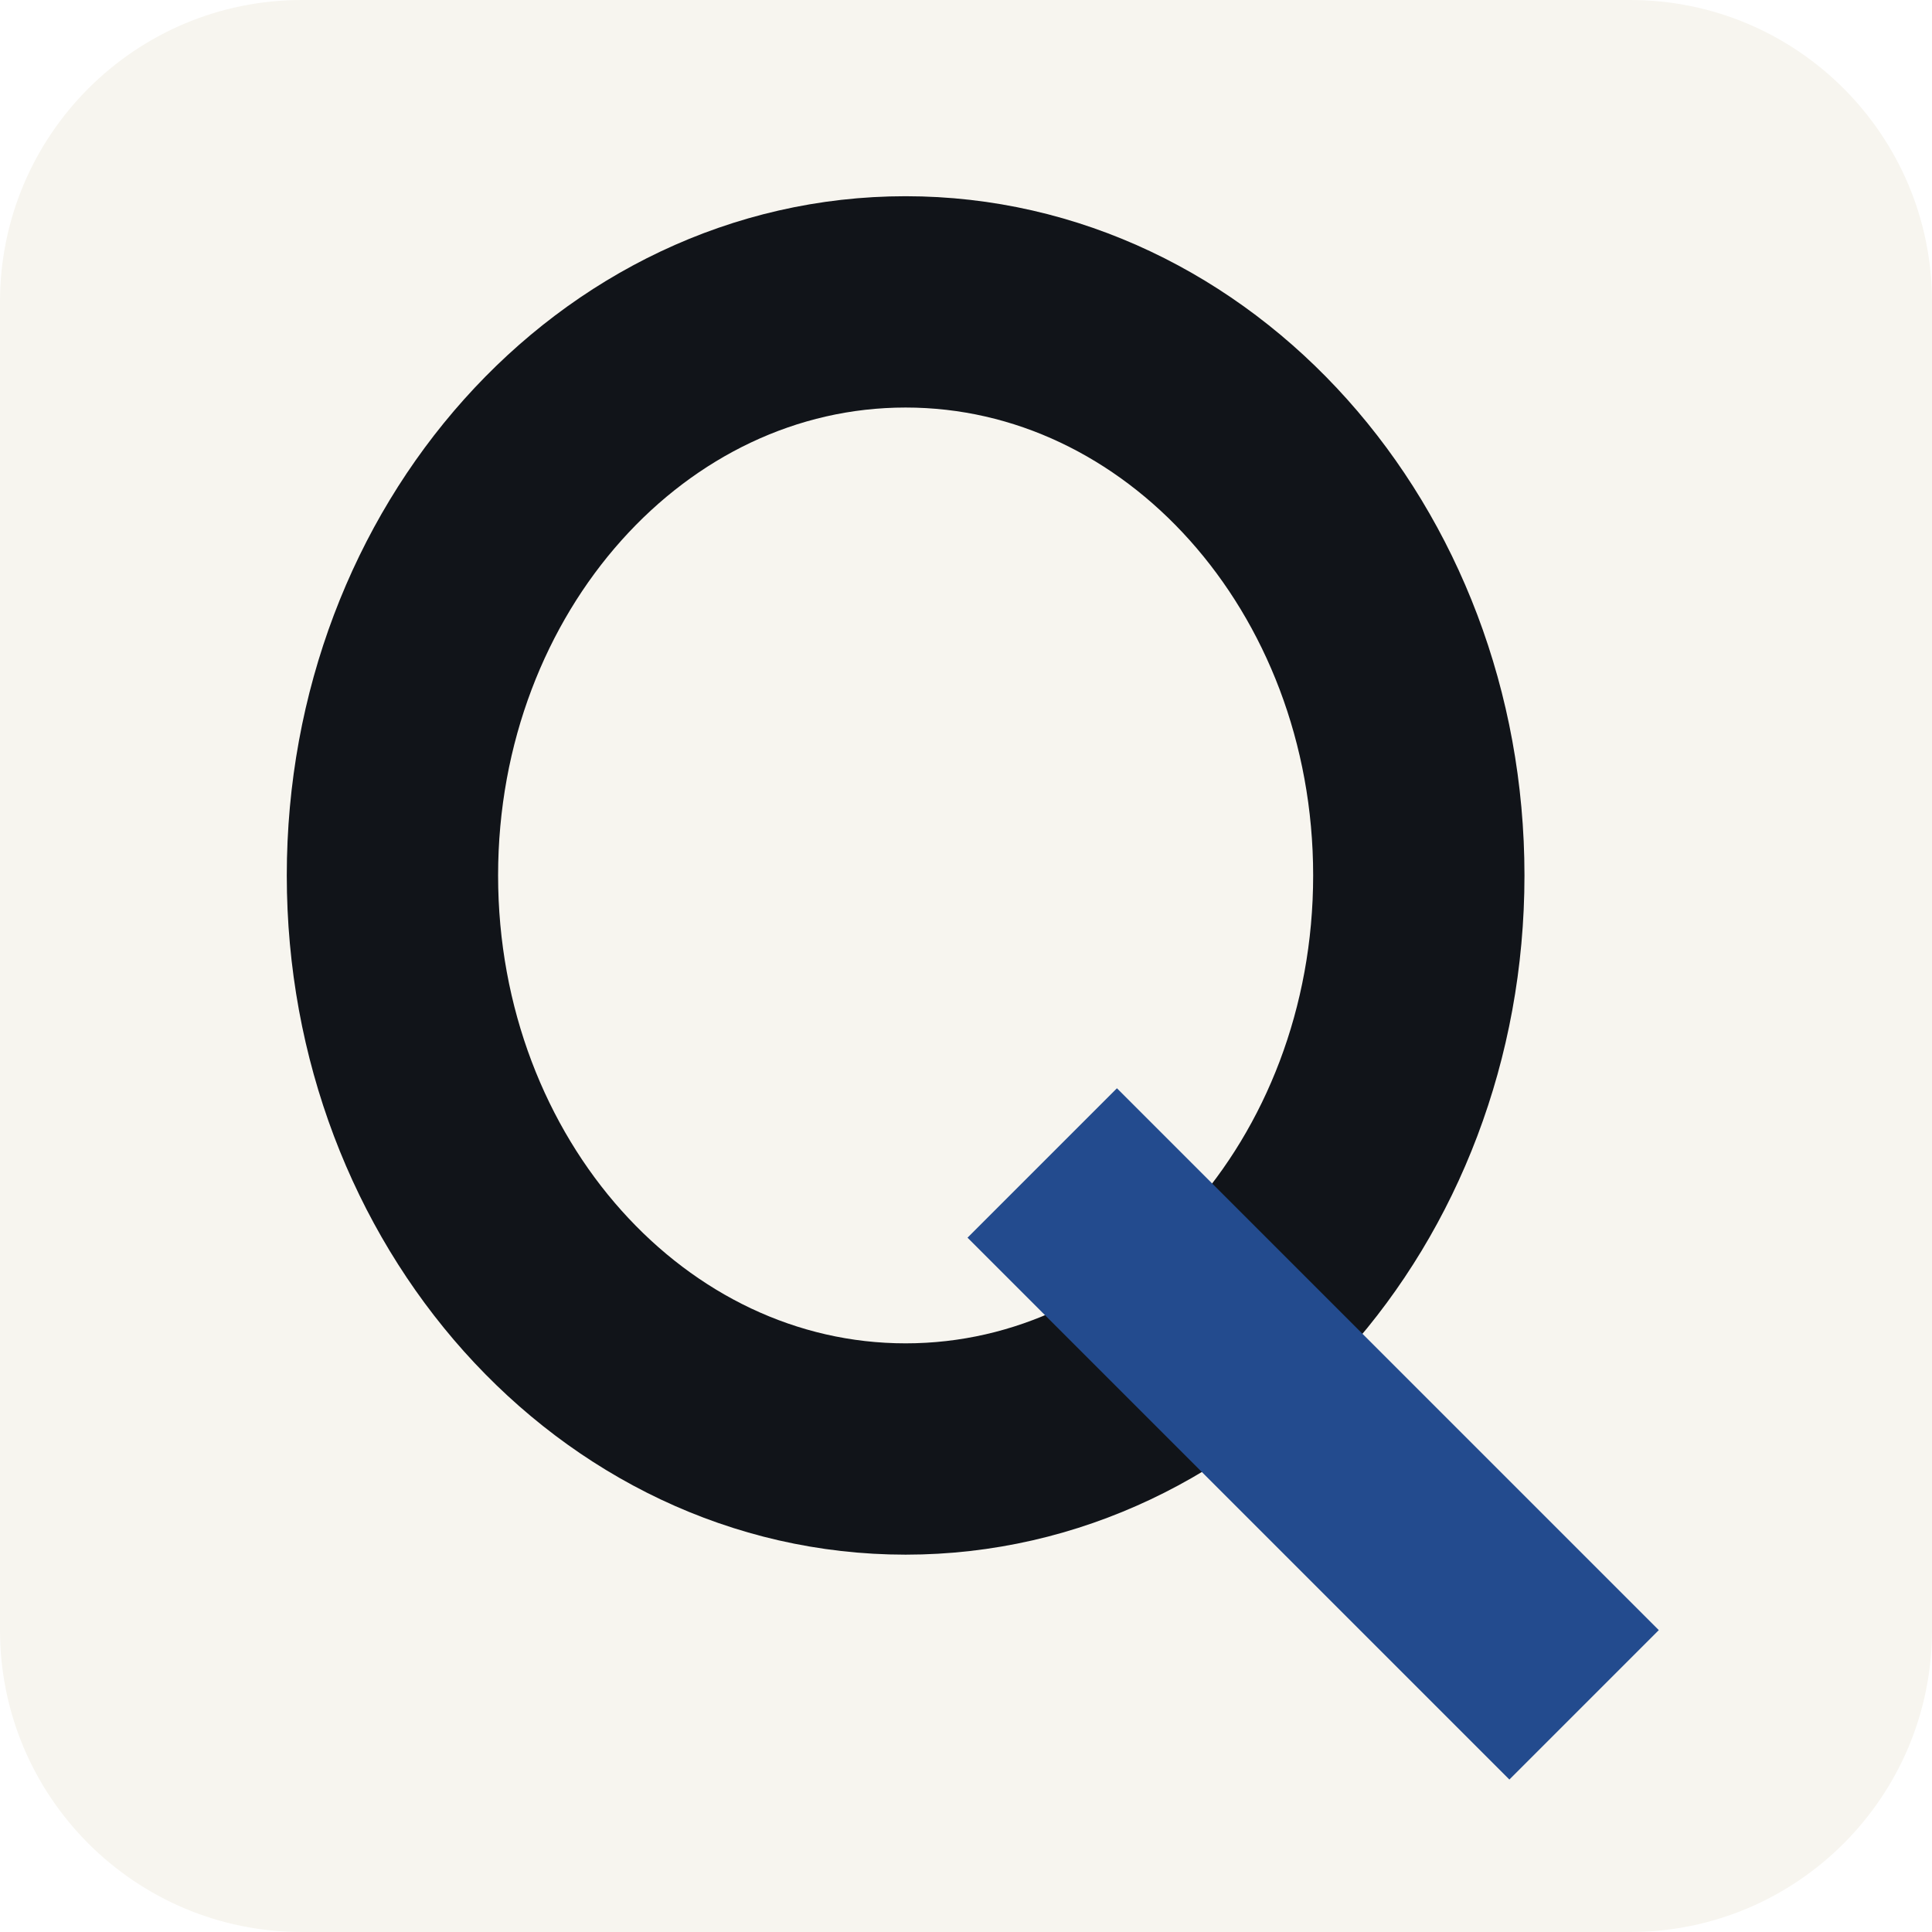
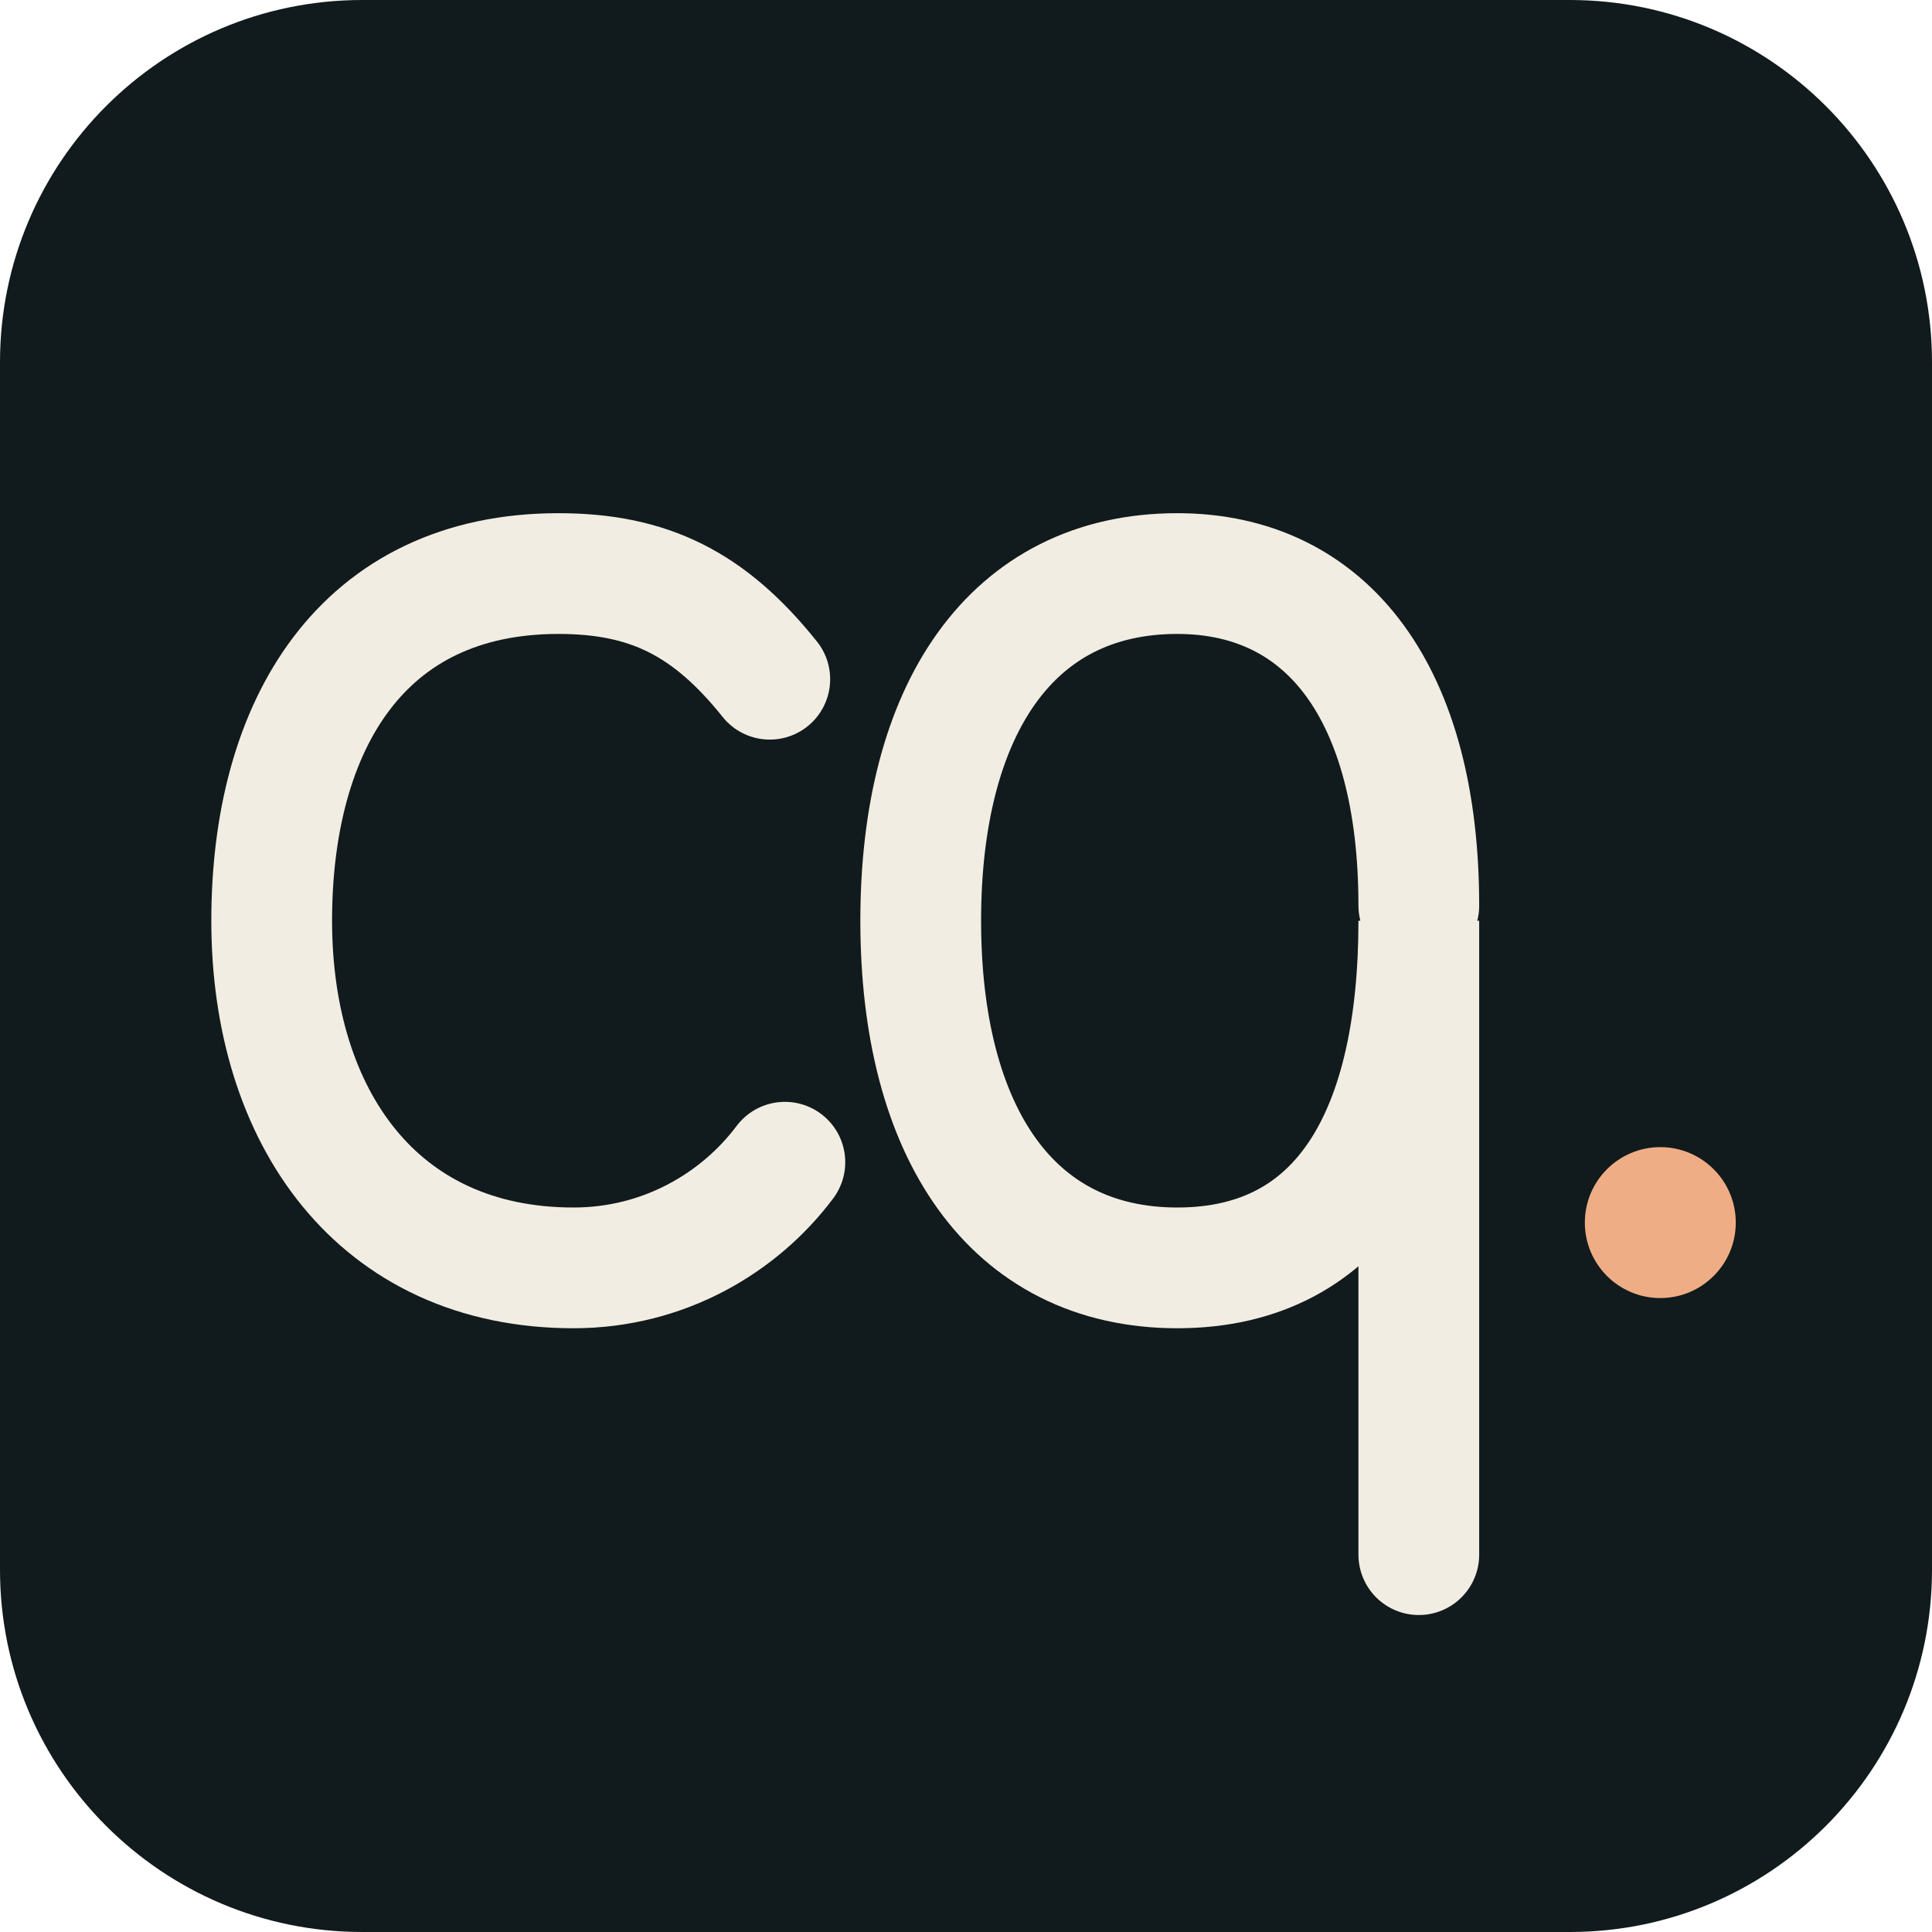
<svg xmlns="http://www.w3.org/2000/svg" width="128" height="128" viewBox="0 0 128 128" fill="none">
-   <rect width="128" height="128" rx="20" fill="#F7F5EF" />
-   <ellipse cx="60" cy="58" rx="34" ry="38" stroke="#111419" stroke-width="14" />
-   <path d="M74 82L100 108" stroke="#234B8E" stroke-width="14" stroke-linecap="square" />
+   <rect width="128" height="128" rx="24" fill="#111A1C" />
+   <path d="M51 45C47 40 43 38 37 38C24 38 18 48 18 61C18 74 25 84 38 84C44 84 49 81 52 77" stroke="#F1EDE2" stroke-width="8" stroke-linecap="round" />
+   <path d="M94 60C94 46 88 38 78 38C67 38 61 47 61 61C61 75 67 84 78 84C89 84 94 75 94 61V103" stroke="#F1EDE2" stroke-width="8" stroke-linecap="round" />
+   <circle cx="110" cy="81" r="5" fill="#EFAD85" />
</svg>
